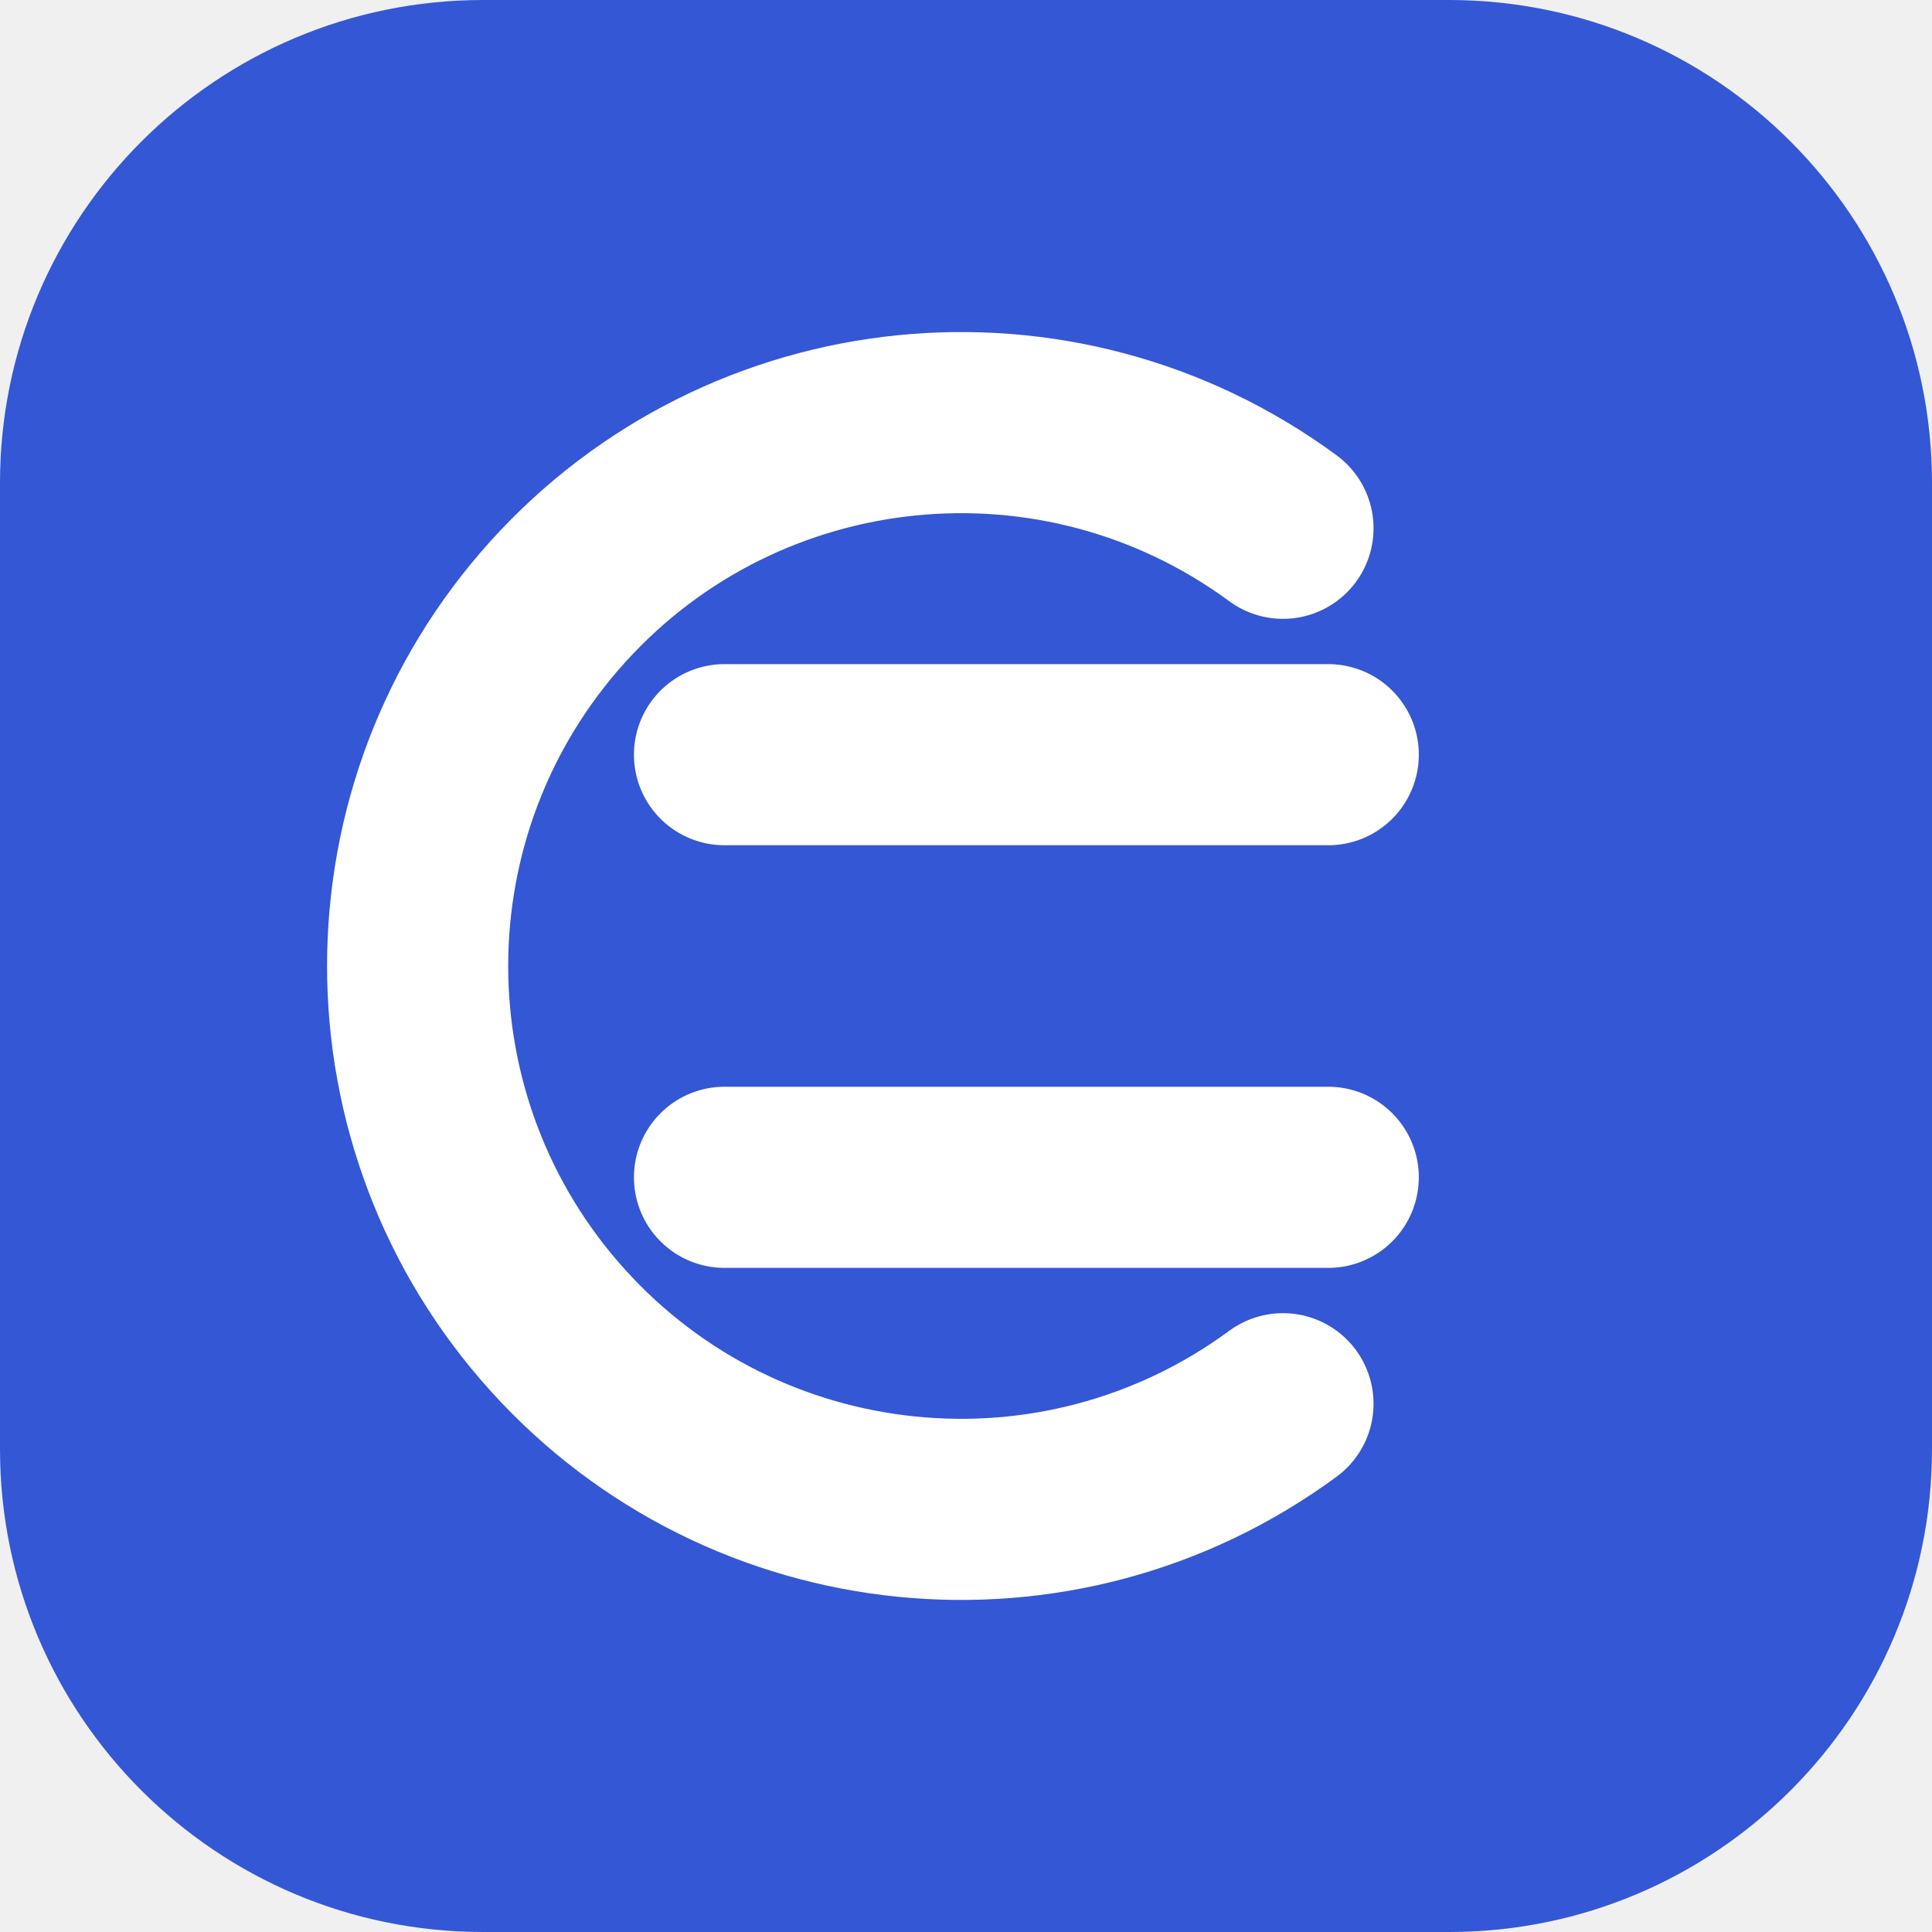
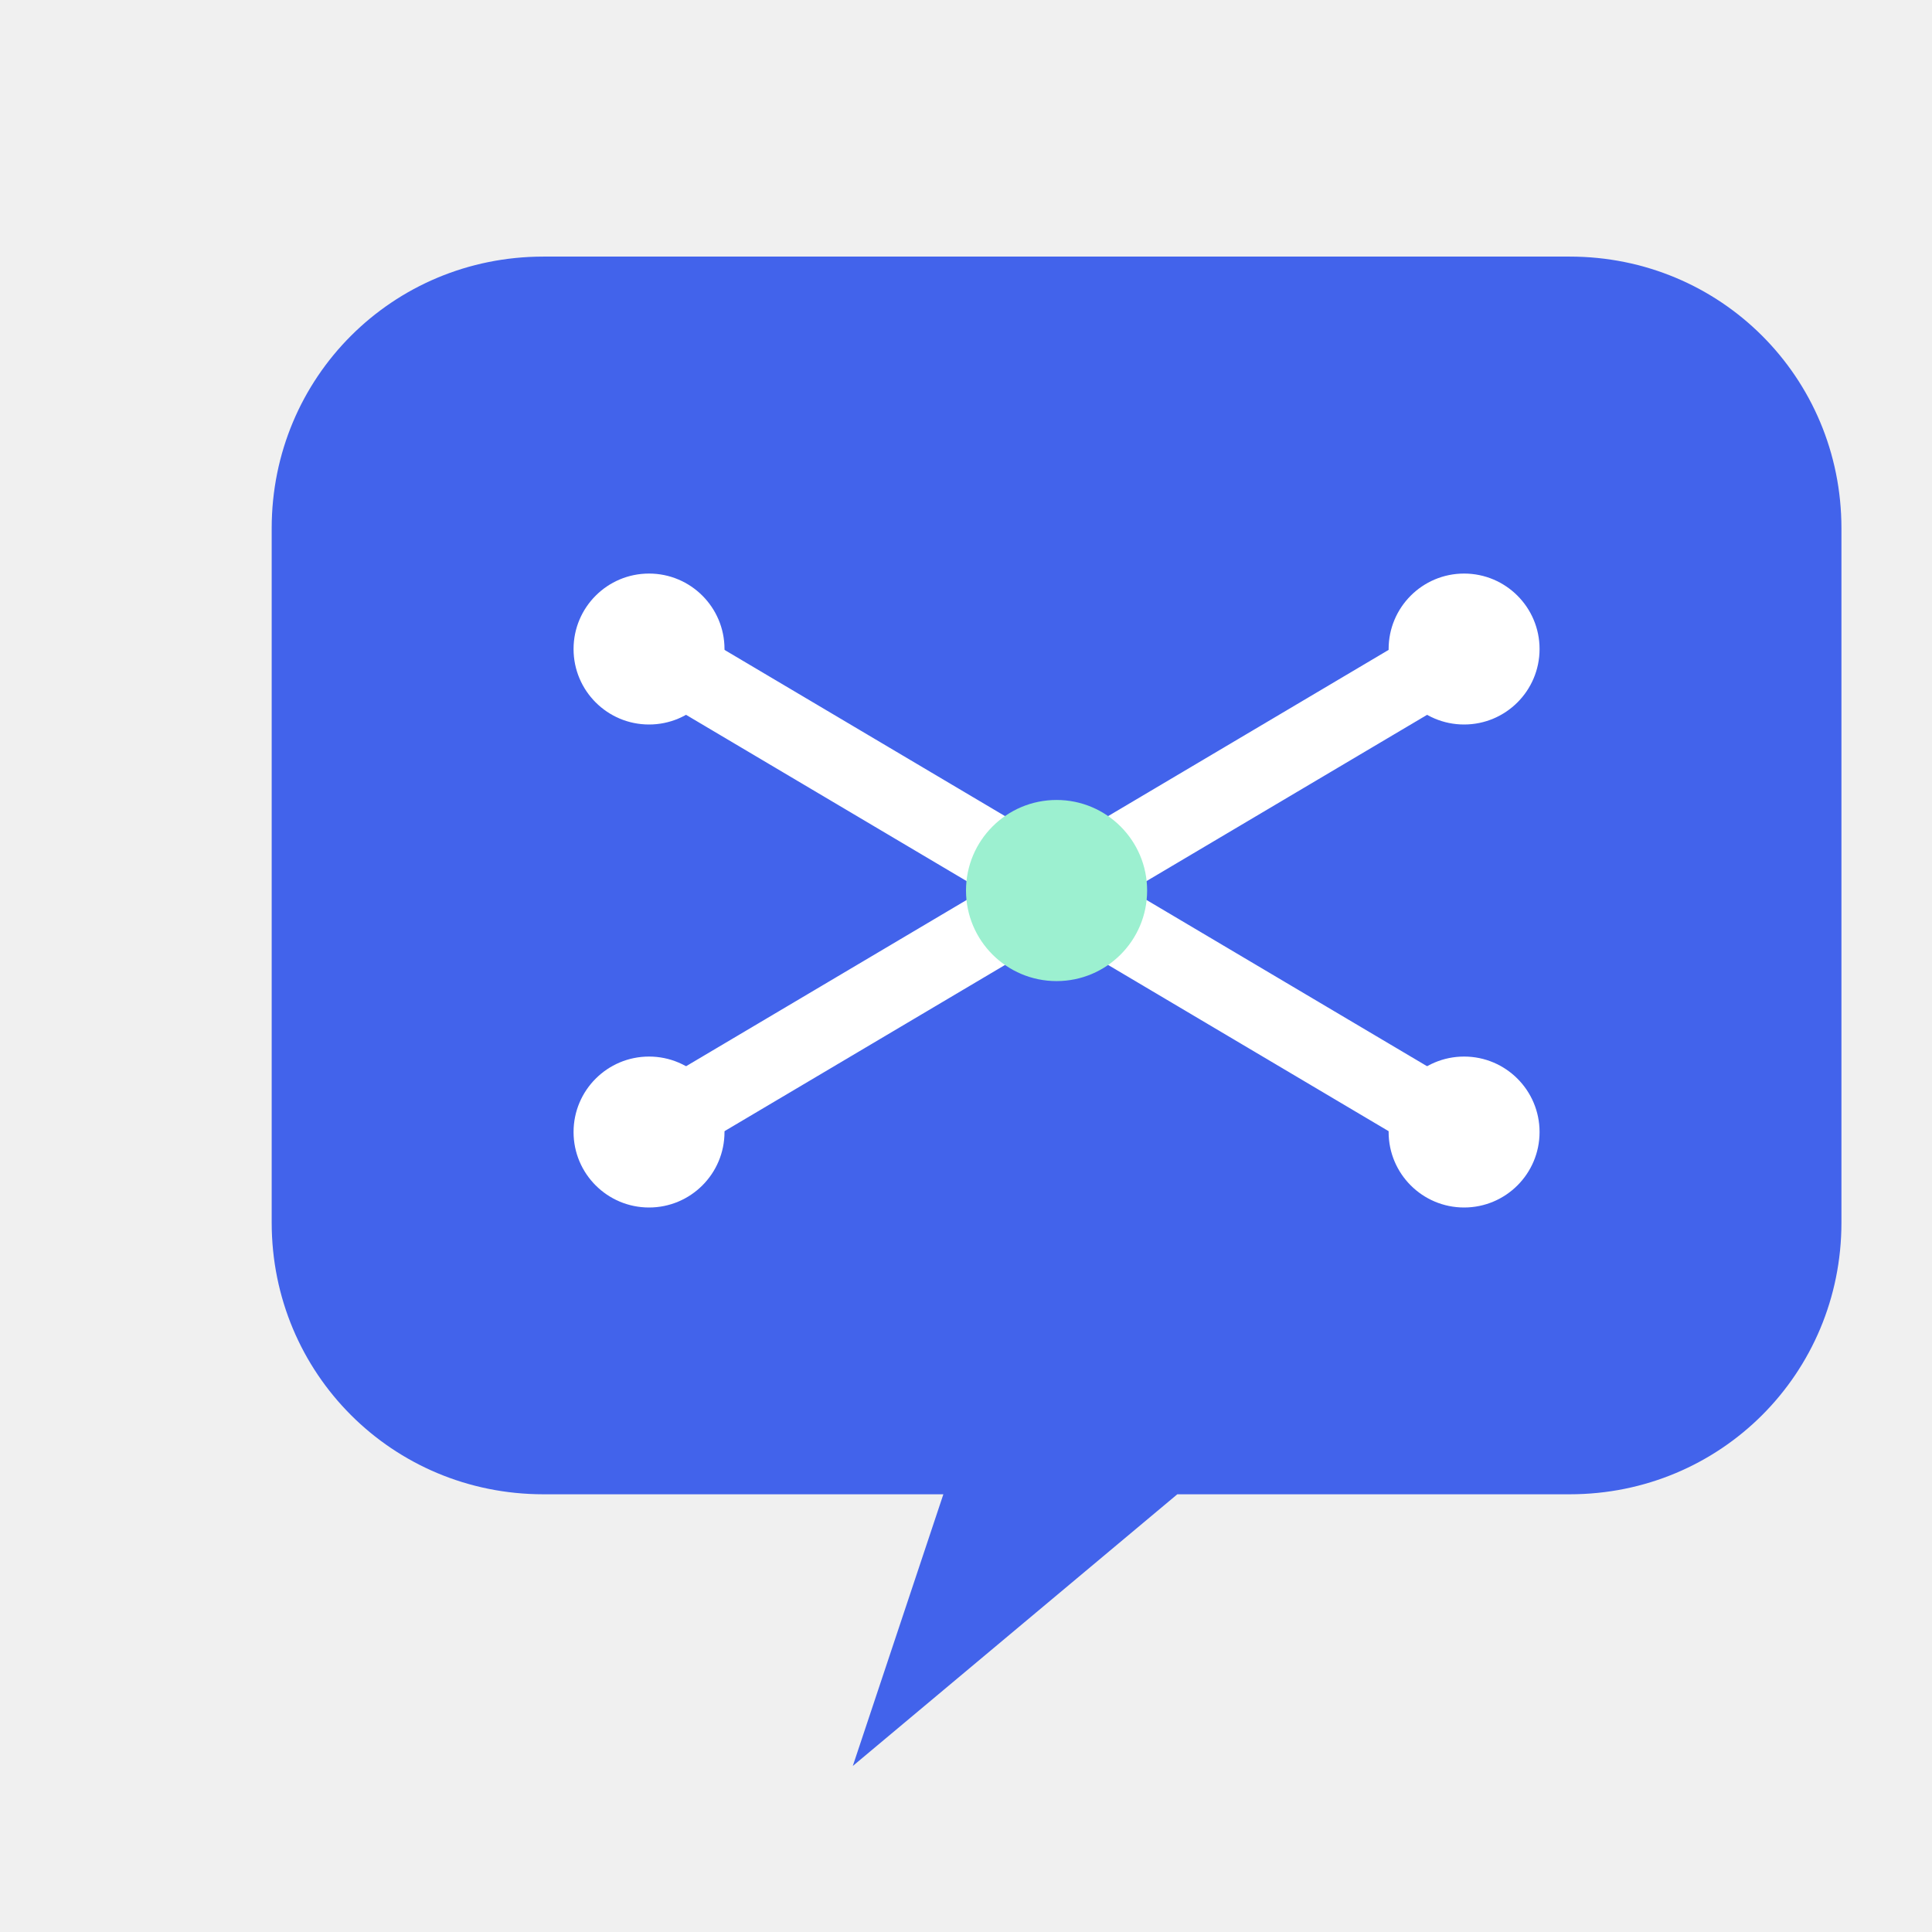
<svg xmlns="http://www.w3.org/2000/svg" viewBox="0 0 64 64" role="img" aria-label="ConvXAI">
-   <rect width="64" height="64" rx="16" fill="#3457d5" />
-   <path d="M42.5 17.5a18 18 0 1 0 0 29M24 25h20M24 39h20" fill="none" stroke="#fff" stroke-linecap="round" stroke-width="6" />
+   <g transform="scale(.25)">
+     <path d="M72 34h136c20 0 36 16 36 36v92c0 20-16 36-36 36h-52l-43 36 12-36H72c-20 0-36-16-36-36V70c0-20 16-36 36-36Z" fill="#4263eb" />
+     <g fill="none" stroke="#fff" stroke-linecap="round" stroke-width="10">
+       <path d="M86 86 194 150" />
+       <path d="m194 86-108 64" />
+     </g>
+     <g fill="#fff">
+       <circle cx="86" cy="86" r="10" />
+       <circle cx="194" cy="86" r="10" />
+       <circle cx="86" cy="150" r="10" />
+       <circle cx="194" cy="150" r="10" />
+     </g>
+     <circle cx="140" cy="118" r="12" fill="#9cf0d0" />
+   </g>
</svg>
